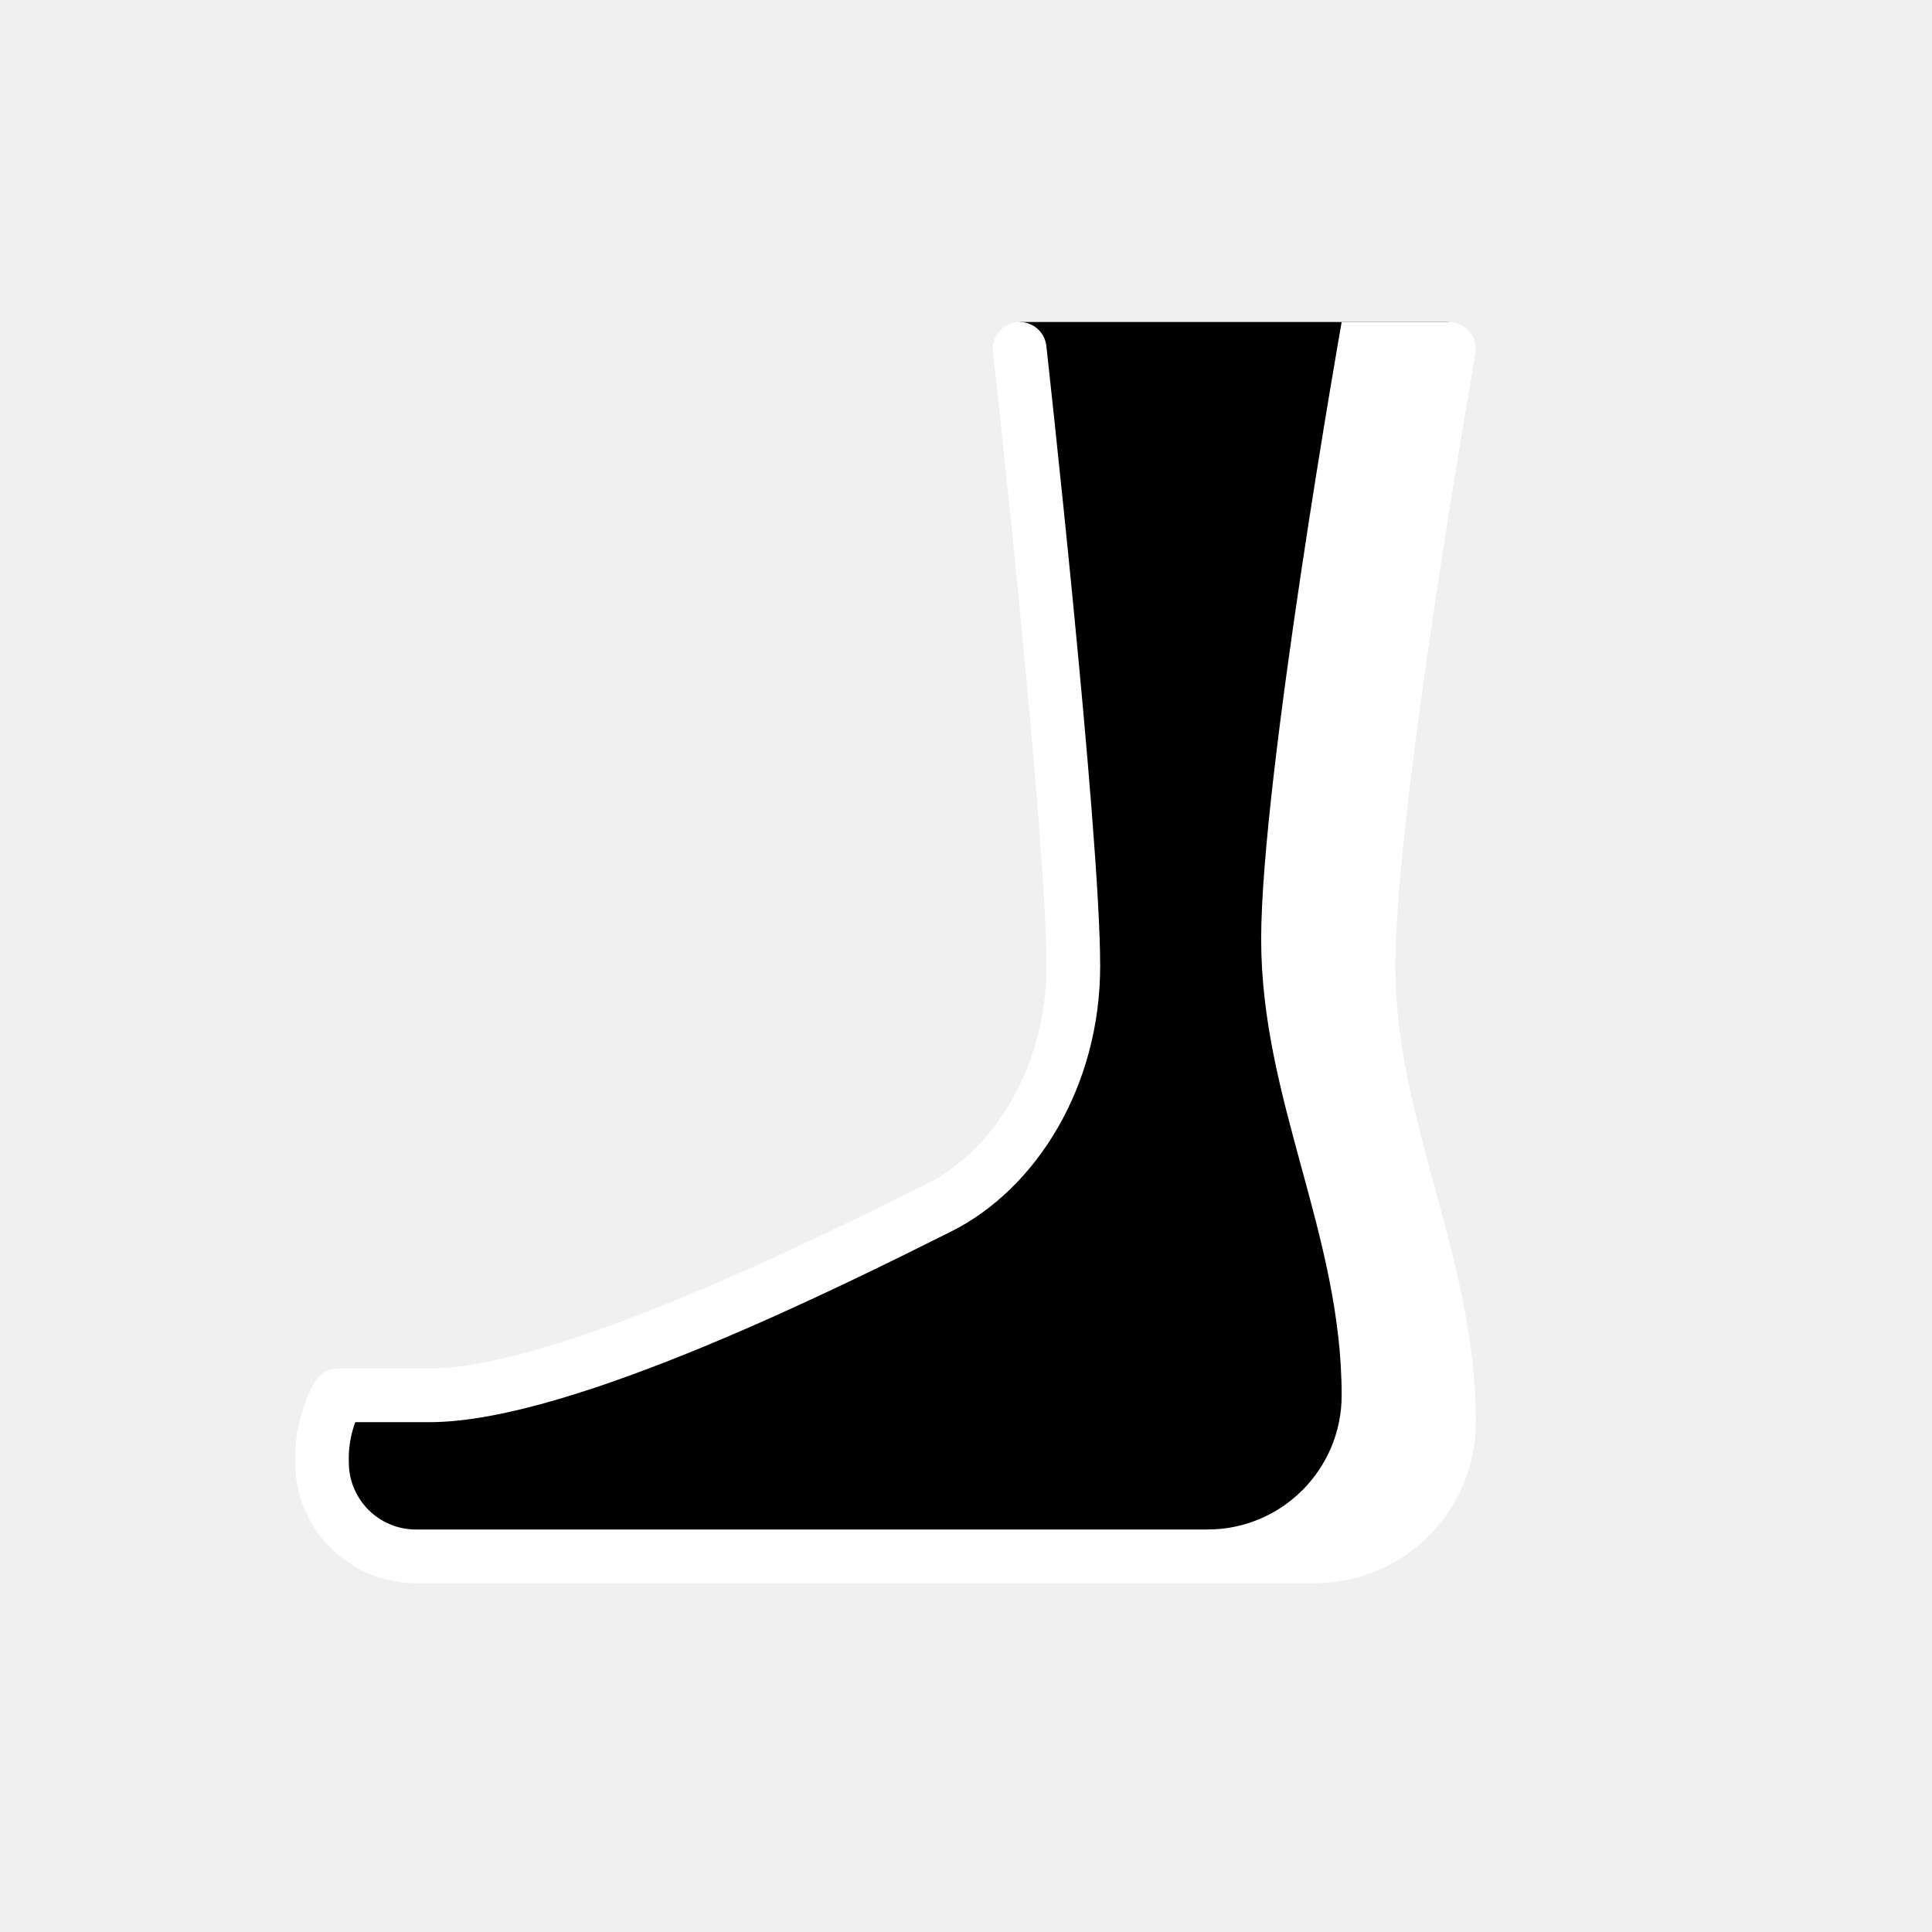
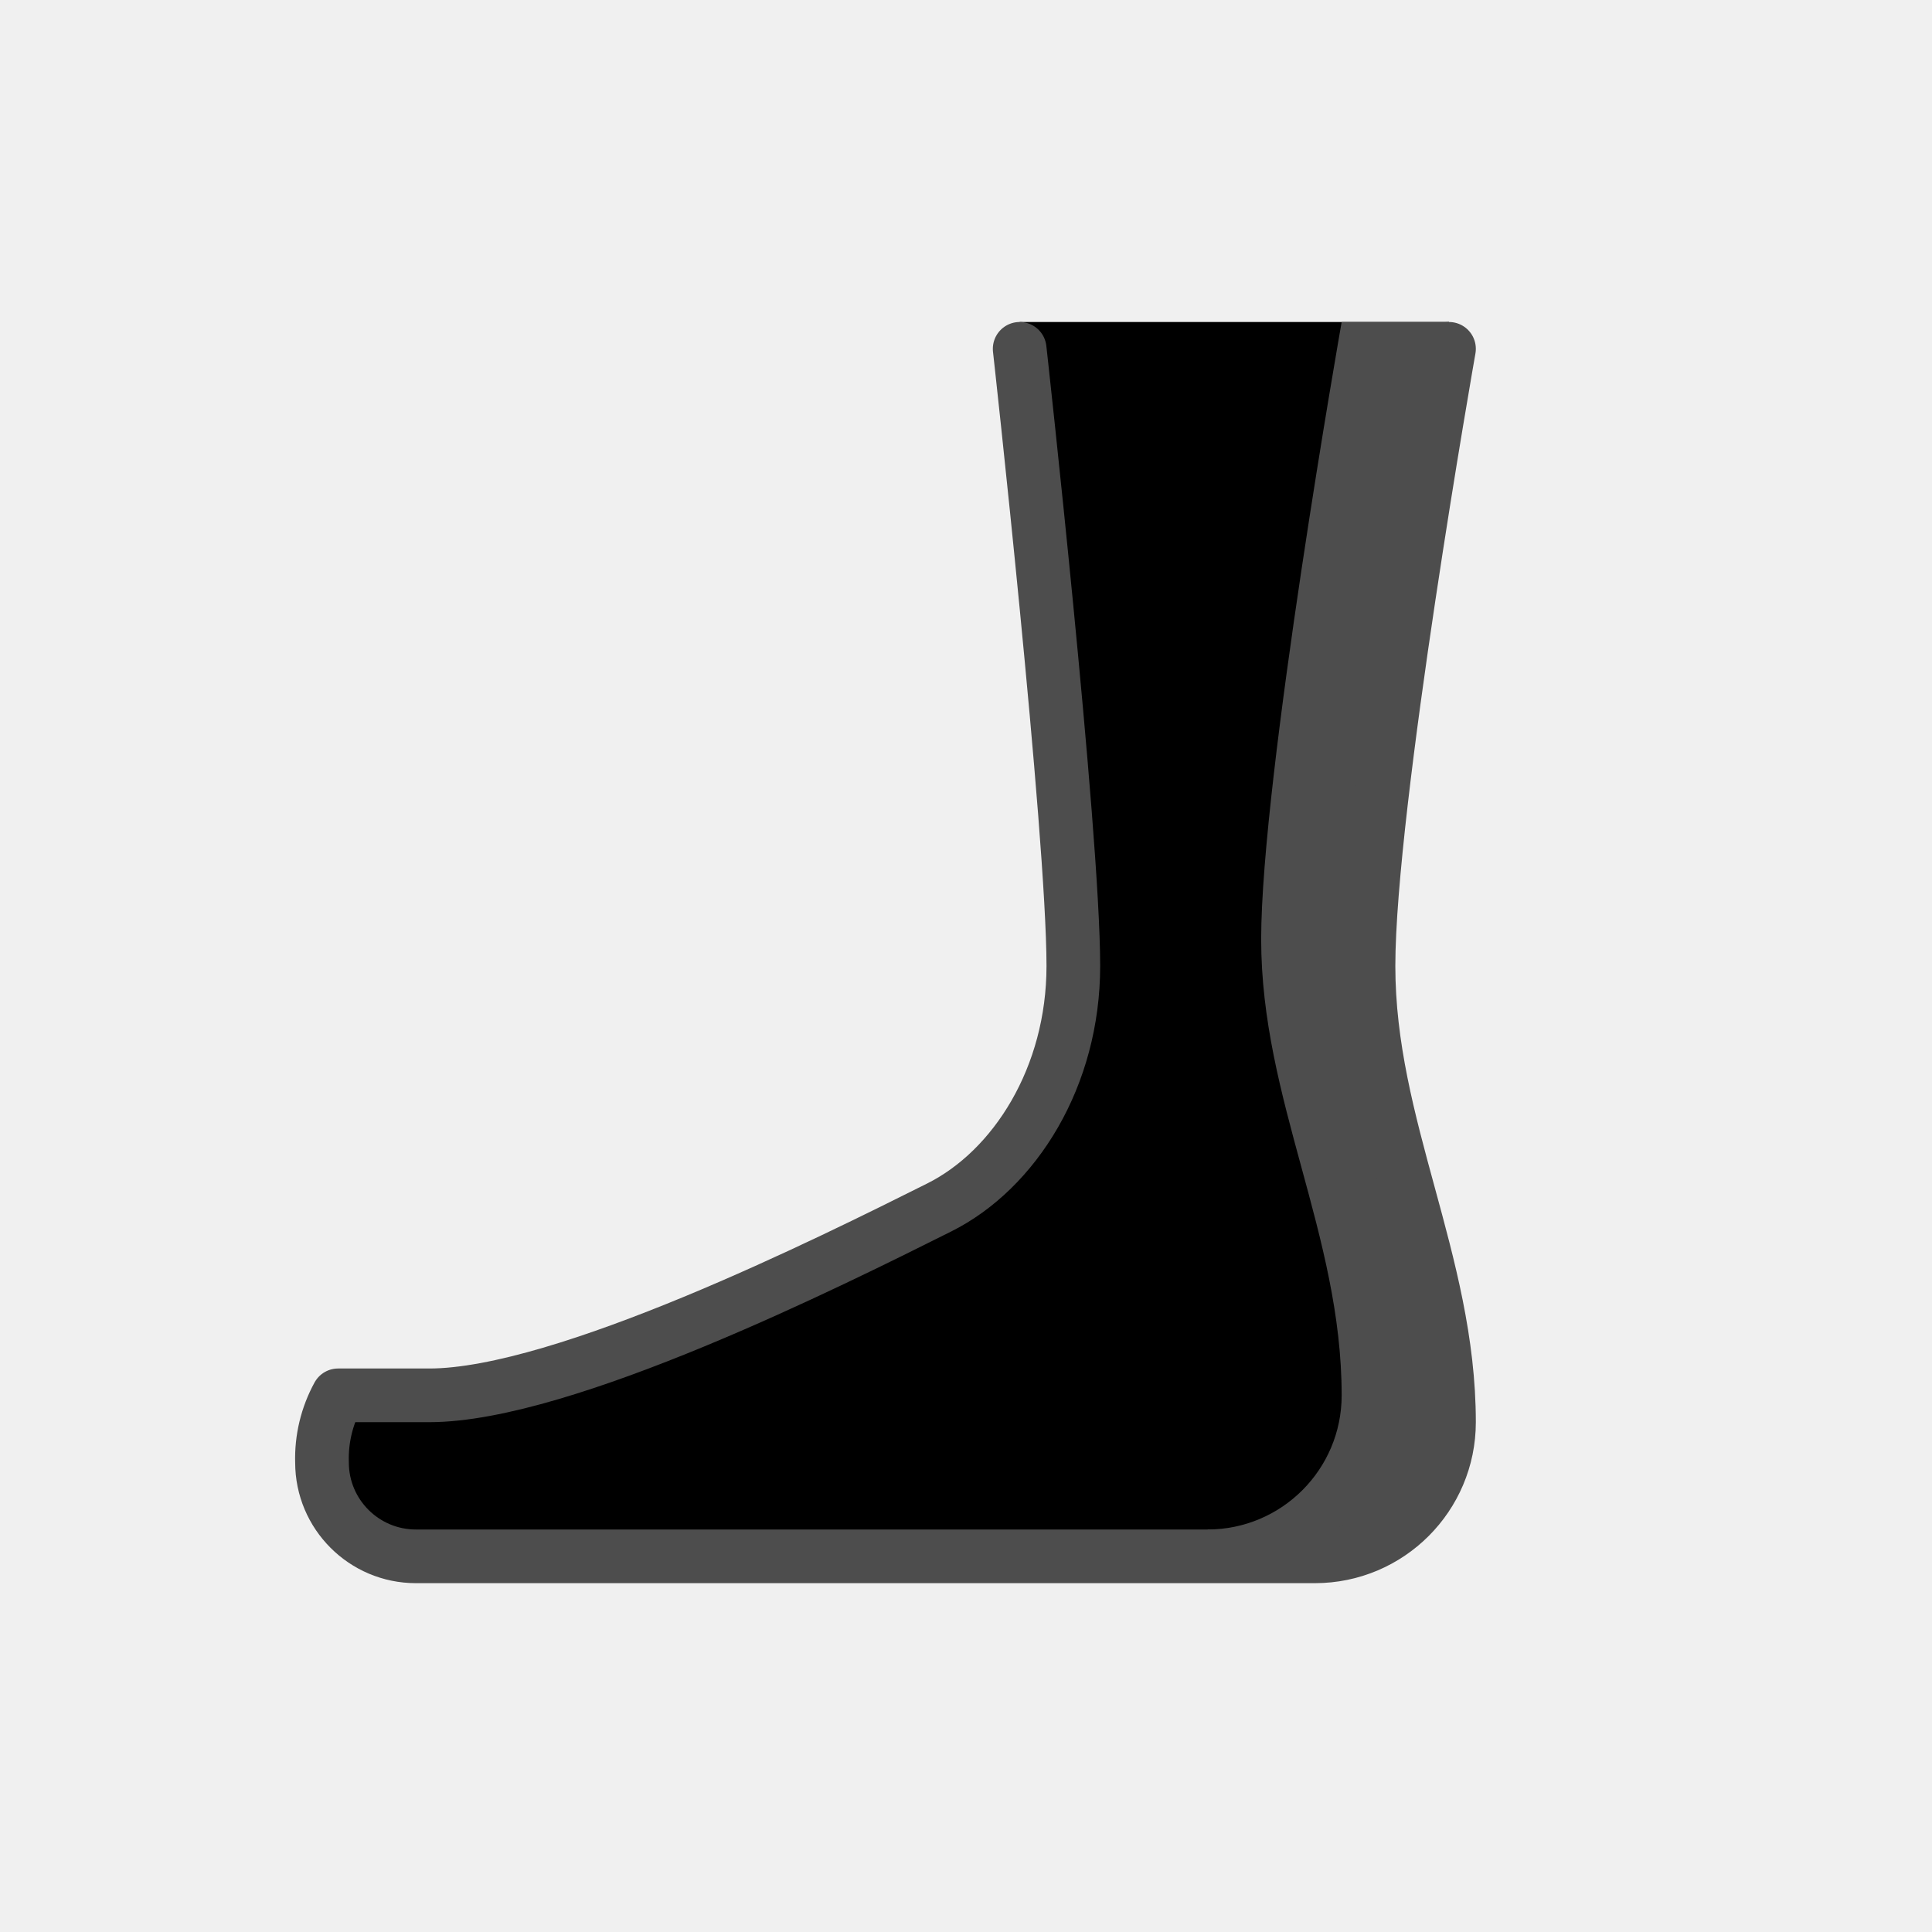
<svg xmlns="http://www.w3.org/2000/svg" width="800px" height="800px" viewBox="0 0 72 72" id="emoji">
  <g id="color" />
  <g id="skin">
    <path fill="black" d="M38,13s2,18,2,23c0,4.123-2.172,7.586-5,9-4,2-14,7-19,7H12.6a4.894,4.894,0,0,0-.6,2.5A3.5,3.5,0,0,0,15.5,58H49a5,5,0,0,0,5-5c0-6-3-11-3-17s3-23,3-23V12H38Z" />
  </g>
  <g id="skin-shadow">
-     <path fill="white" d="M45.5,58H49a5,5,0,0,0,5-5c0-6-3-11-3-17s3-23,3-23V12H50s-3,17-3,23,3,11,3,17a5,5,0,0,1-5,5Z" />
+     <path fill="#4d4d4d" d="M45.5,58H49a5,5,0,0,0,5-5c0-6-3-11-3-17s3-23,3-23V12H50s-3,17-3,23,3,11,3,17a5,5,0,0,1-5,5Z" />
  </g>
  <g id="line">
-     <path fill="none" stroke="white" stroke-linecap="round" stroke-linejoin="round" stroke-width="2" d="M38,13s2,18,2,23c0,4.123-2.172,7.586-5,9-4,2-14,7-19,7H12.6a4.894,4.894,0,0,0-.6,2.5A3.5,3.5,0,0,0,15.5,58H49a5,5,0,0,0,5-5c0-6-3-11-3-17s3-23,3-23" />
+     <path fill="none" stroke="#4d4d4d" stroke-linecap="round" stroke-linejoin="round" stroke-width="2" d="M38,13s2,18,2,23c0,4.123-2.172,7.586-5,9-4,2-14,7-19,7H12.6a4.894,4.894,0,0,0-.6,2.5A3.5,3.5,0,0,0,15.5,58H49a5,5,0,0,0,5-5c0-6-3-11-3-17s3-23,3-23" />
    <path fill="none" stroke="#000000" stroke-linecap="round" stroke-miterlimit="10" stroke-width="2" d="M48,47a4,4,0,0,1-4,4" />
  </g>
</svg>
